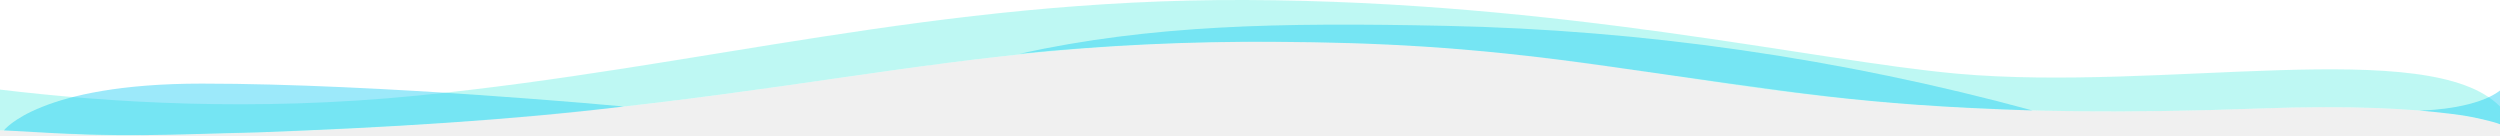
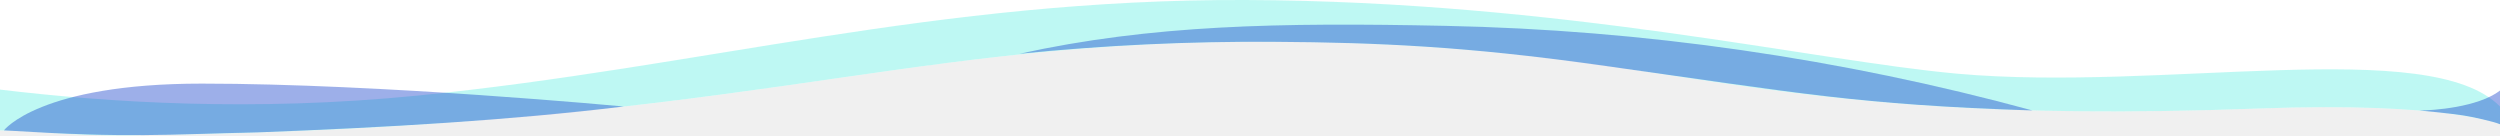
<svg xmlns="http://www.w3.org/2000/svg" id="Слой_1" data-name="Слой 1" viewBox="0 0 1920 104">
  <defs>
-     <style>.cls-1{fill:#fff;}.cls-2{opacity:0.5;}.cls-3{fill:#7ef2e7;}.cls-4{fill:#07c7f2;opacity:0.4;}</style>
+     <style>.cls-1{fill:#fff;}.cls-2{opacity:0.5;}.cls-3{fill:#7ef2e7;}.cls-4{fill:#0a38c9;opacity:0.4;}</style>
  </defs>
  <path class="cls-1" d="M1920,0H0V100.14c23,.28,57,4.32,98,3.82C570.63,98.21,674.53,33.34,960,32.1c328.82-1.43,364.49,66.5,775,51.22,144-5.36,185,12.1,185,12.1Z" />
  <g class="cls-2">
    <path class="cls-3" d="M1920,81.8c-54-55-259-11-417-25.23C1391.57,46.5,1199.37,1,957,0,718.79-.91,537.68,51.85,321,73.38,194.22,86,83,78.73,0,68.8v31.34c23,.28,57,4.31,98,3.82,472.63-5.74,576.53-70.61,862-71.85,328.82-1.43,364.49,66.5,775,51.22,144-5.36,185,12.1,185,12.1Z" />
  </g>
  <path class="cls-4" d="M3,100.14S30,64.21,155,64.21c137,0,324,17.58,324,17.58-87,10.7-182,16.05-281,19.87C126,103.19,102,106.25,3,100.14Z" />
  <path class="cls-4" d="M783,41.28a1825.15,1825.15,0,0,1,195-9.17c82.78.53,149,3.78,248,17.58,159,22.17,199,30.57,335,35.16a1862.5,1862.5,0,0,0-451-65C982,17.15,884,19.11,783,41.28Z" />
  <path class="cls-4" d="M1920,95.41l0-25.85c-17,13-52,15.29-62,15.29,6.57.62,24,2.29,34,3.82C1898.08,89.6,1915,93.26,1920,95.41Z" />
</svg>
